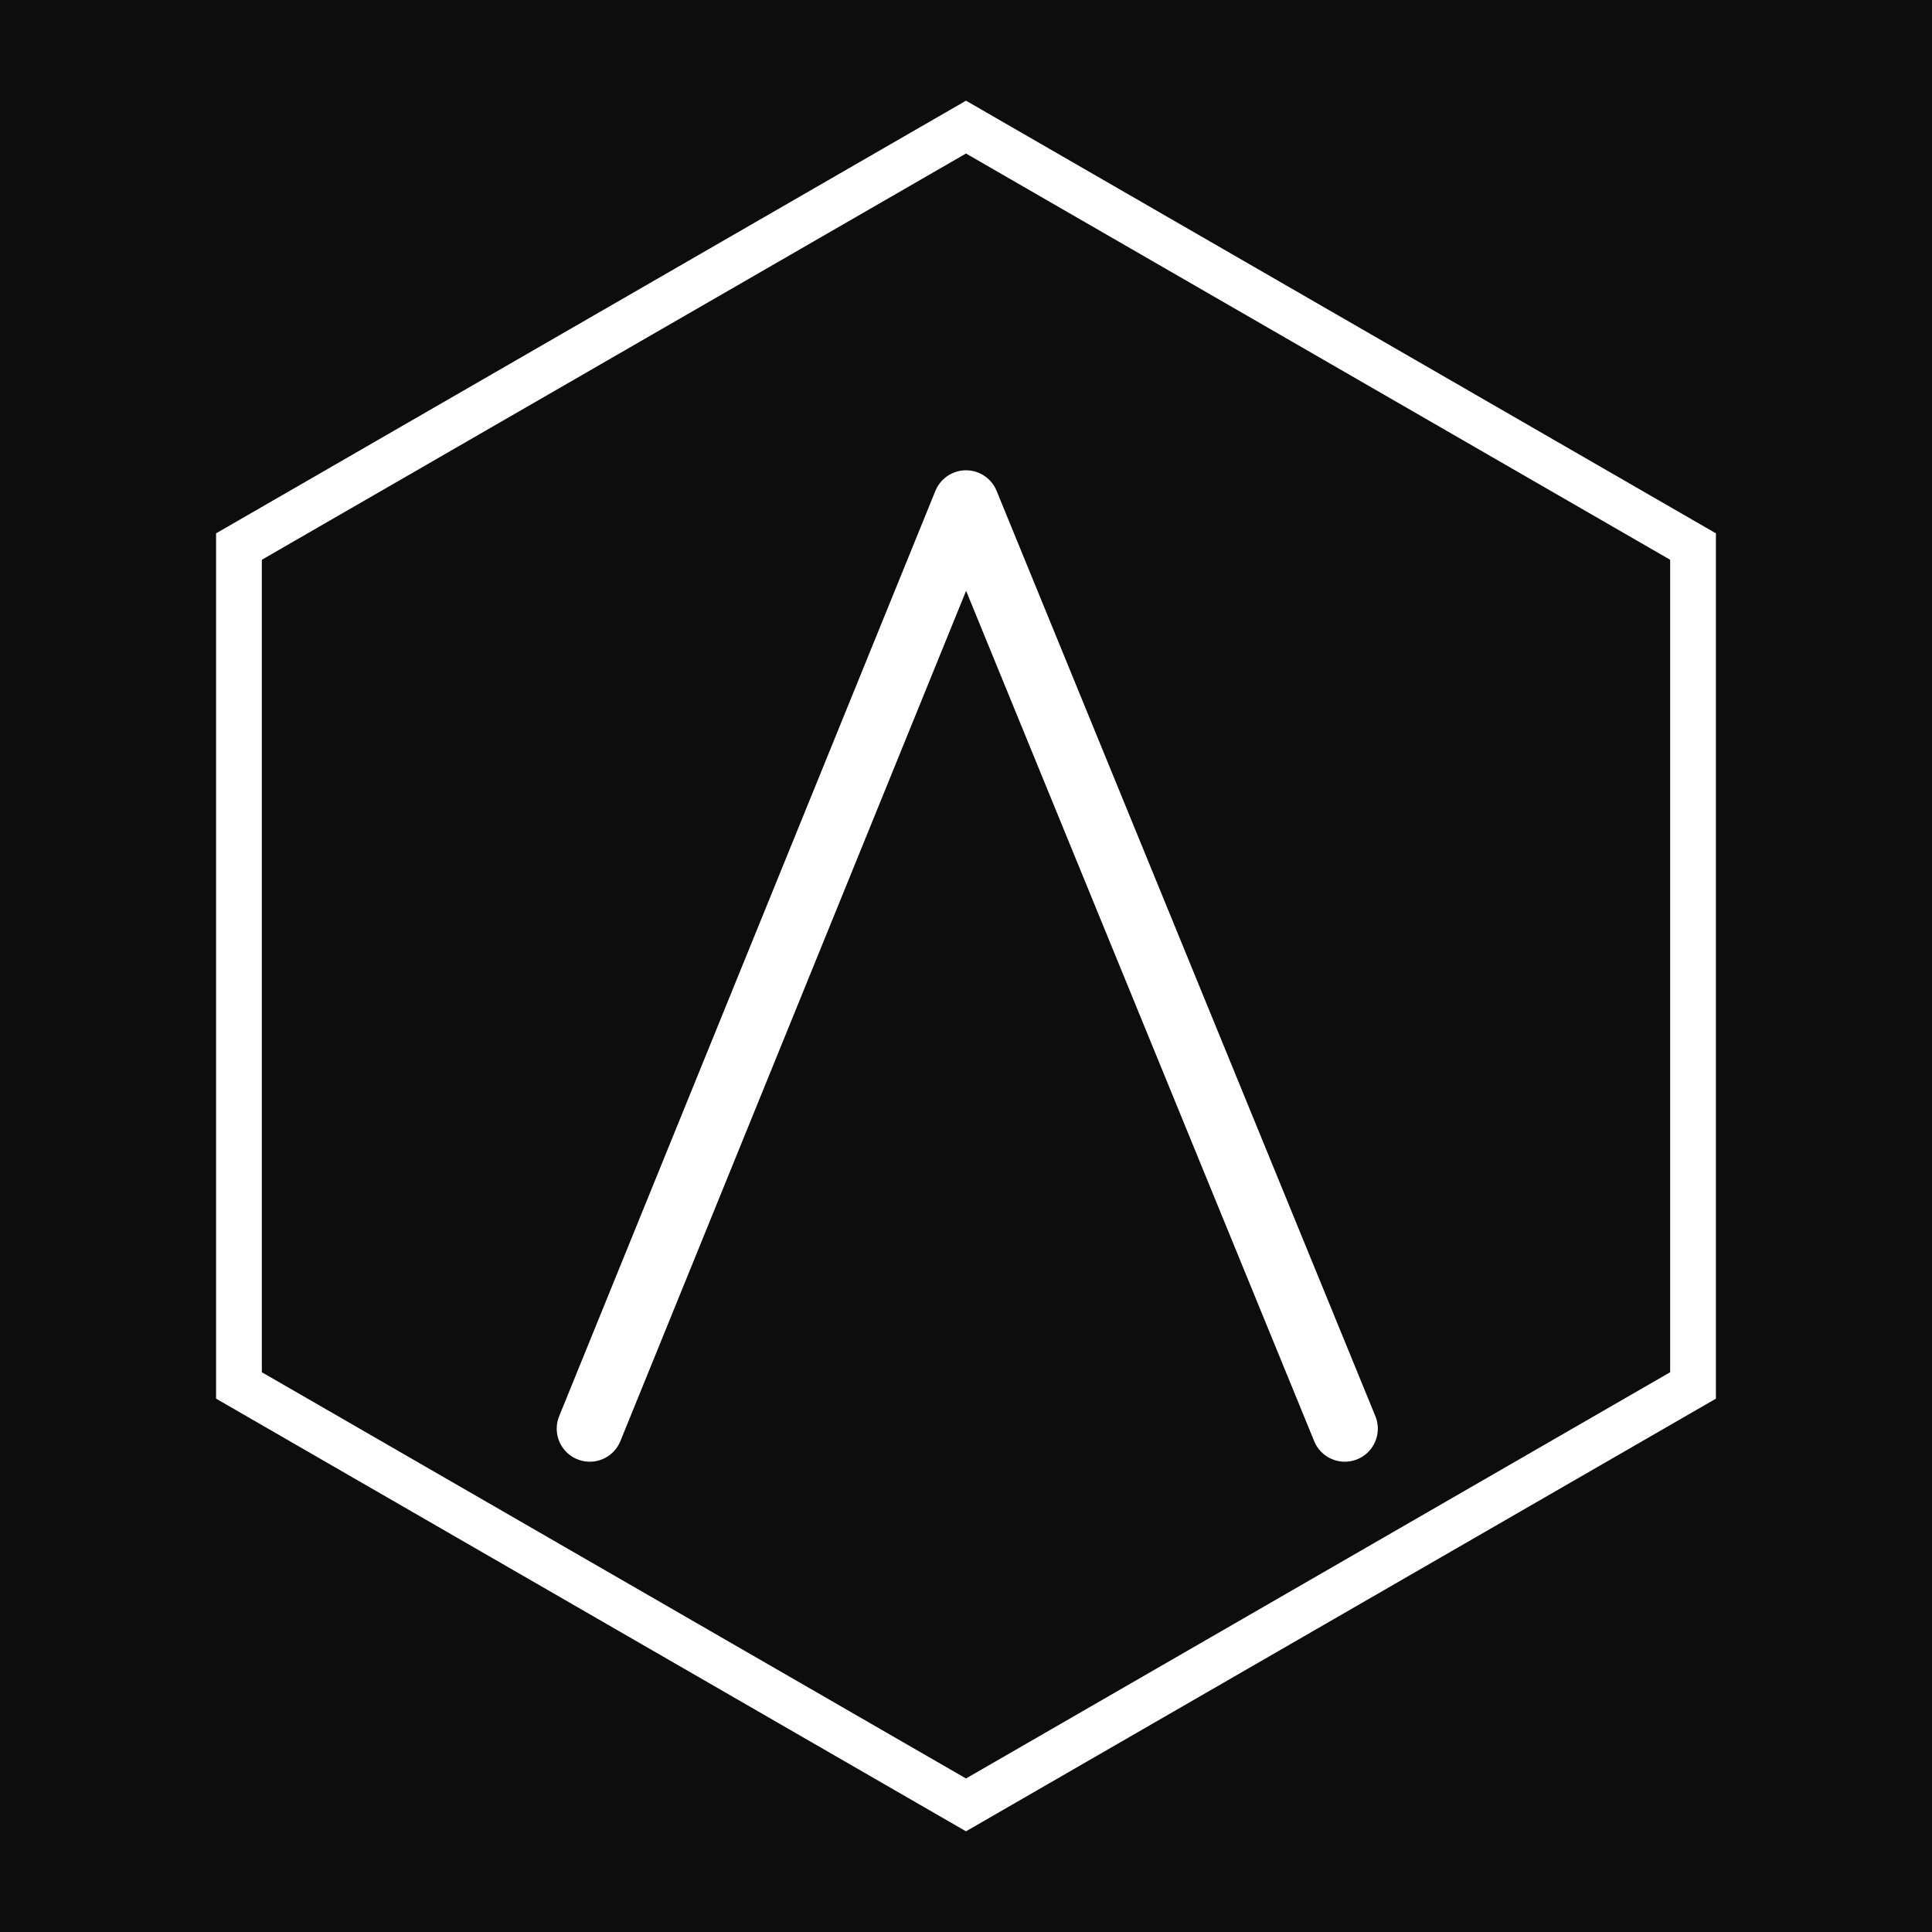
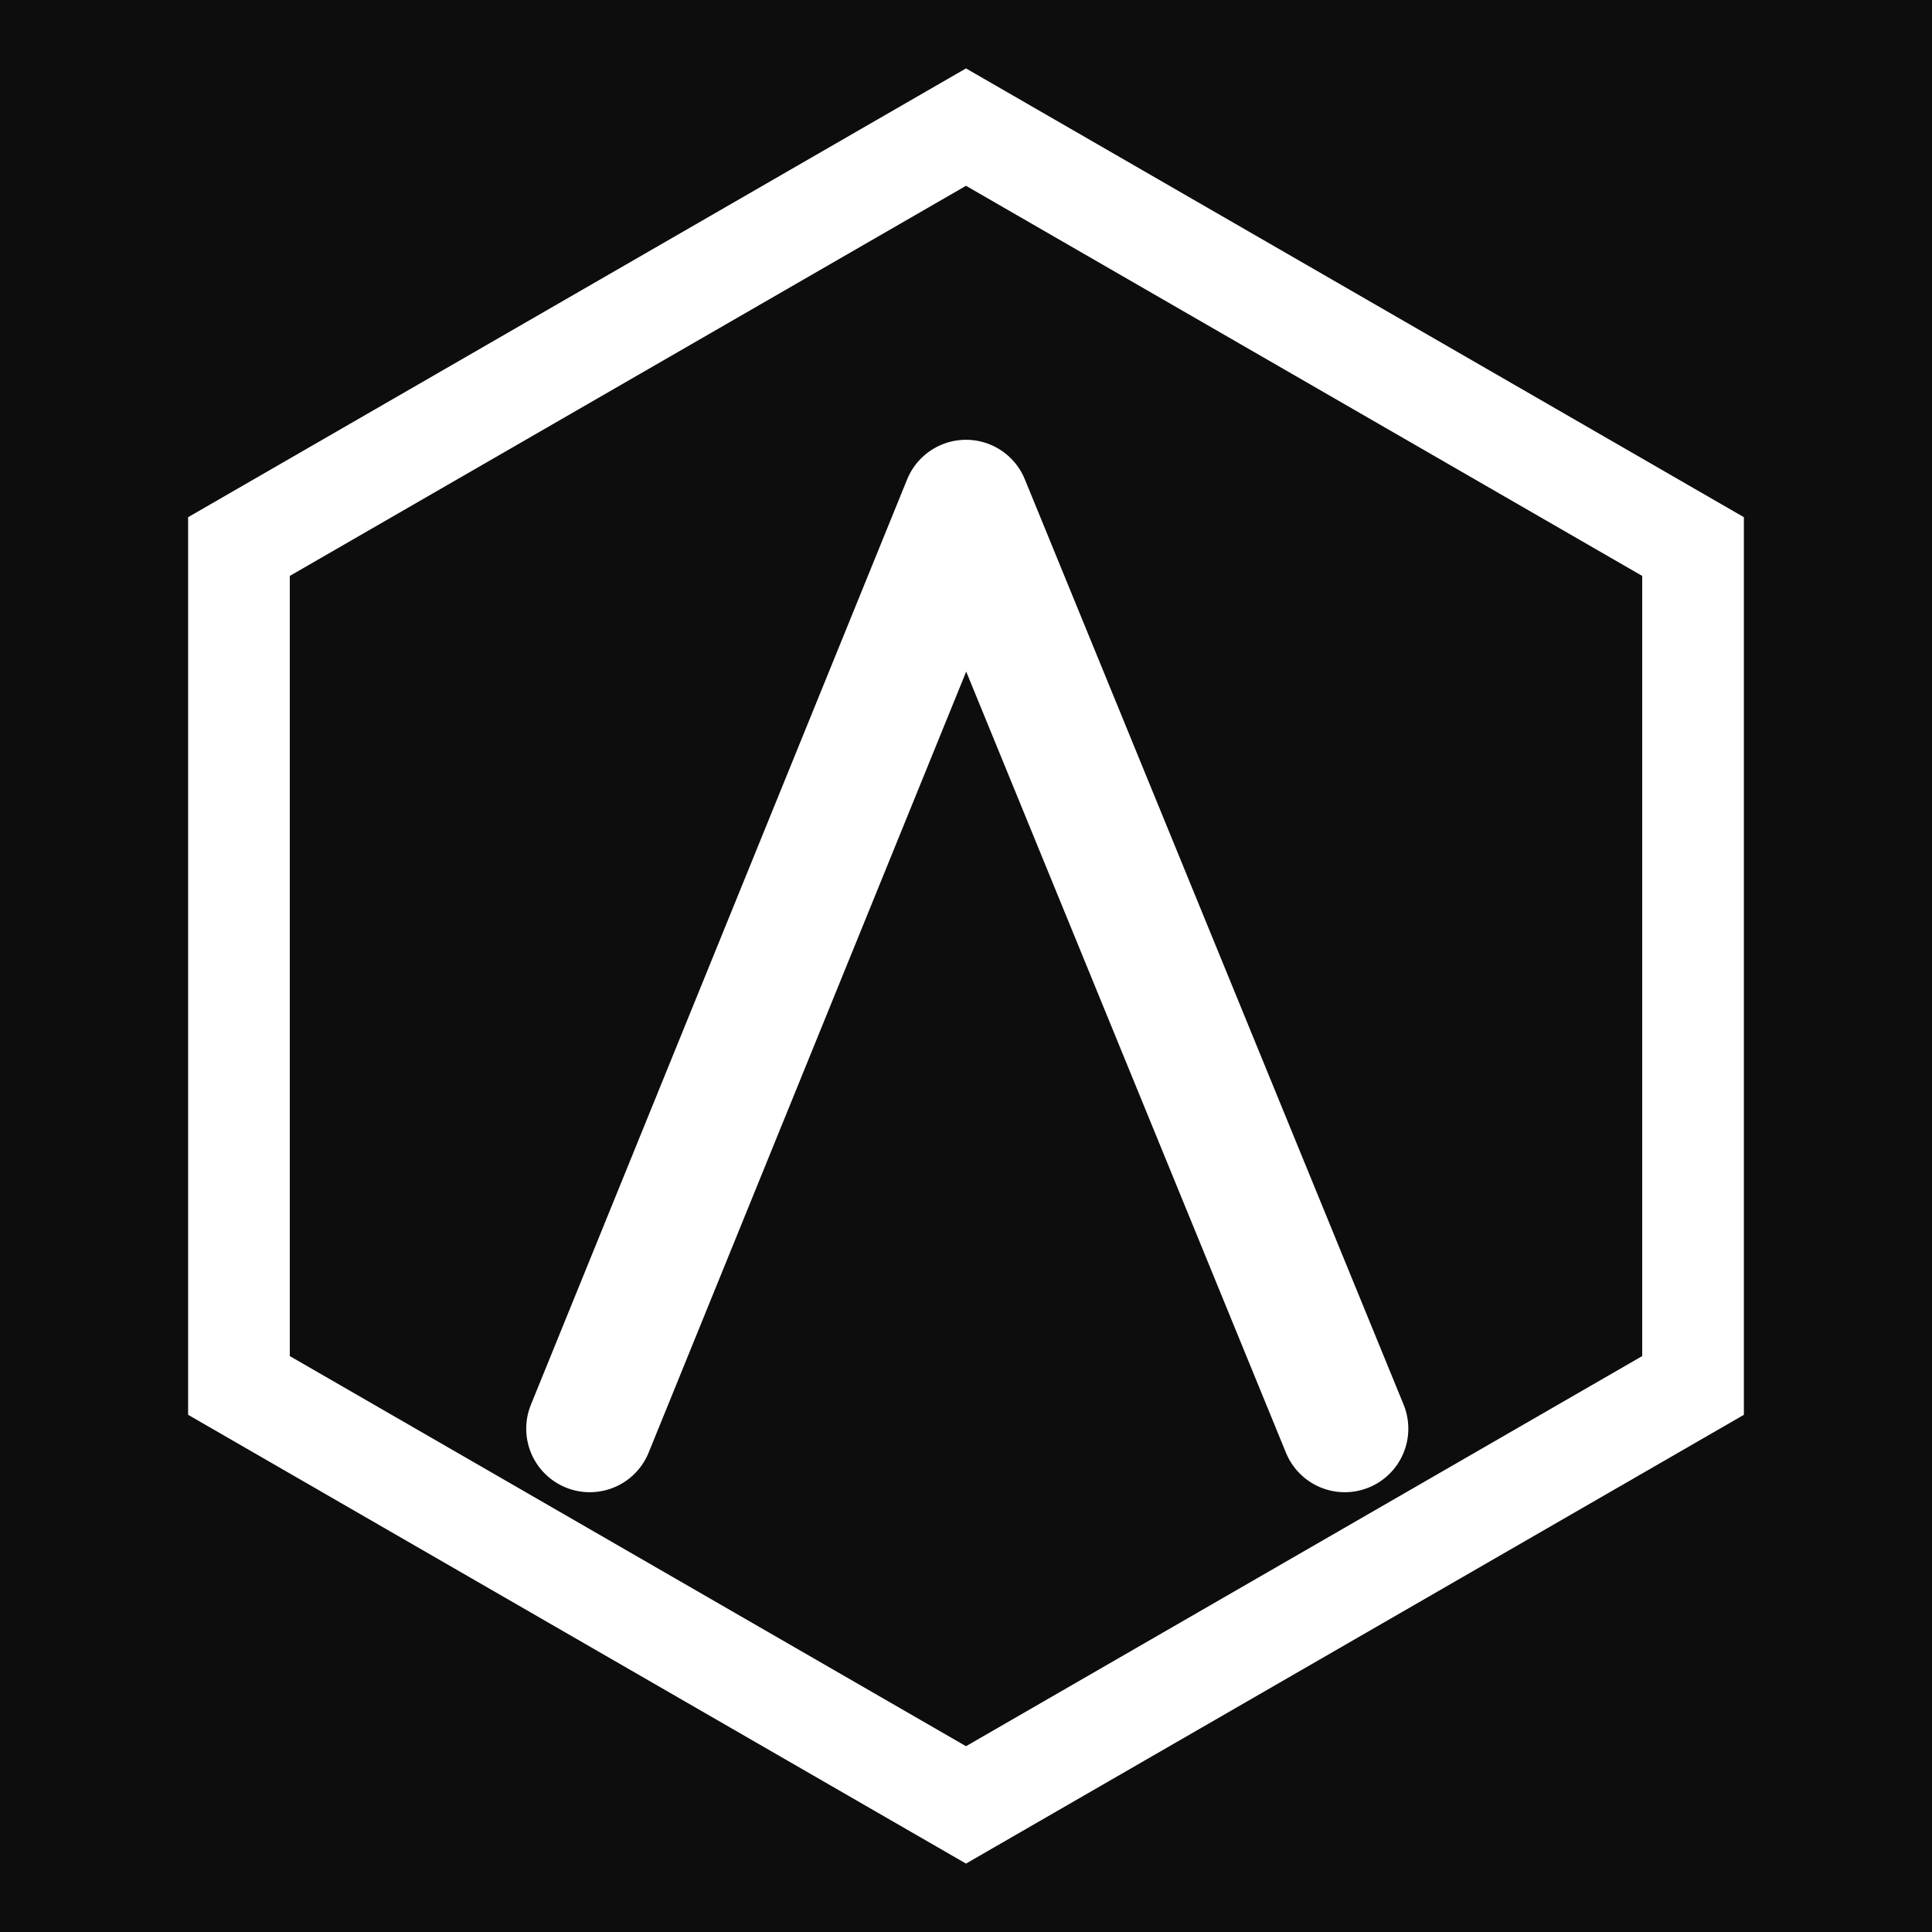
<svg xmlns="http://www.w3.org/2000/svg" viewBox="-8 -2 76 76">
  <rect x="-8" y="-2" width="76" height="76" fill="#0d0d0d" />
-   <polygon points="30.0,3.0 58.6,19.5 58.6,52.5 30.0,69.0 1.4,52.5 1.4,19.5" fill="none" stroke="#ffffff" stroke-width="1.8" />
-   <polyline points="15.2,54.2 30,17.8 44.9,54.2" fill="none" stroke="#ffffff" stroke-width="2.6" stroke-linecap="round" stroke-linejoin="round" />
+   <polygon points="30.0,3.0 58.6,19.5 58.6,52.5 30.0,69.0 1.4,52.5 1.4,19.5" fill="none" stroke="#ffffff" stroke-width="4" />
+   <polyline points="15.2,54.2 30,17.8 44.9,54.2" fill="none" stroke="#ffffff" stroke-width="5" stroke-linecap="round" stroke-linejoin="round" />
</svg>
